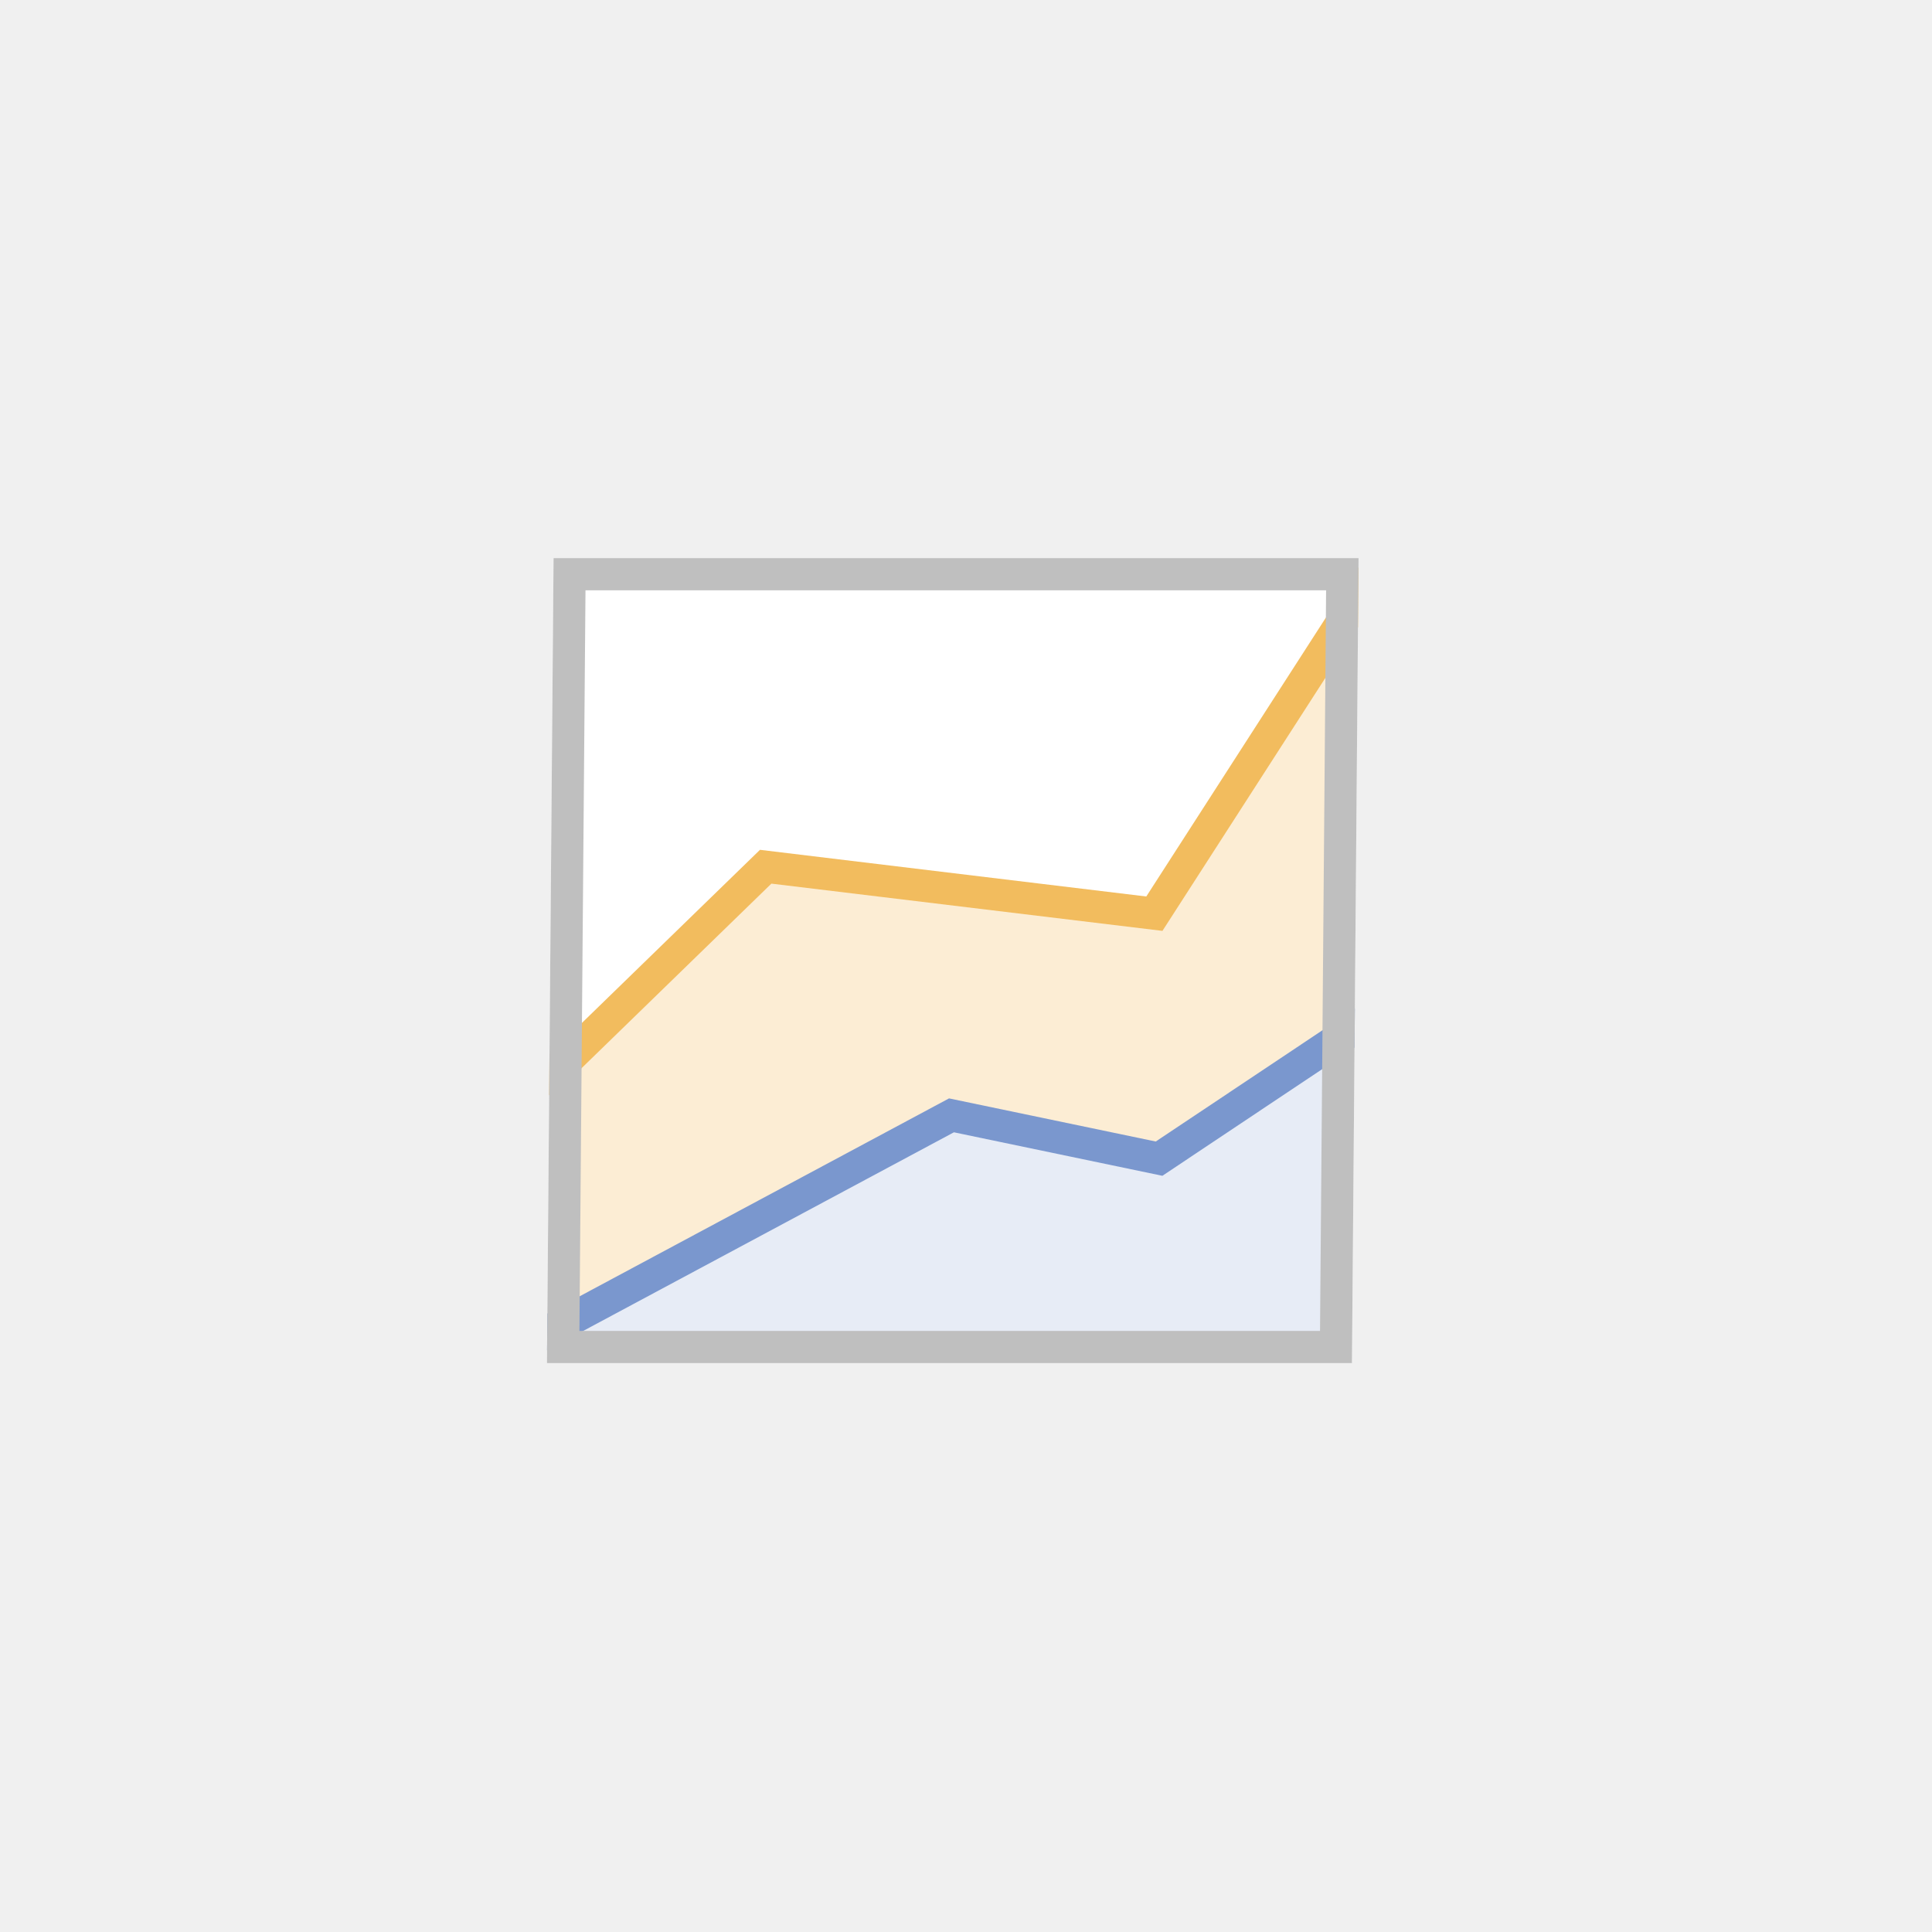
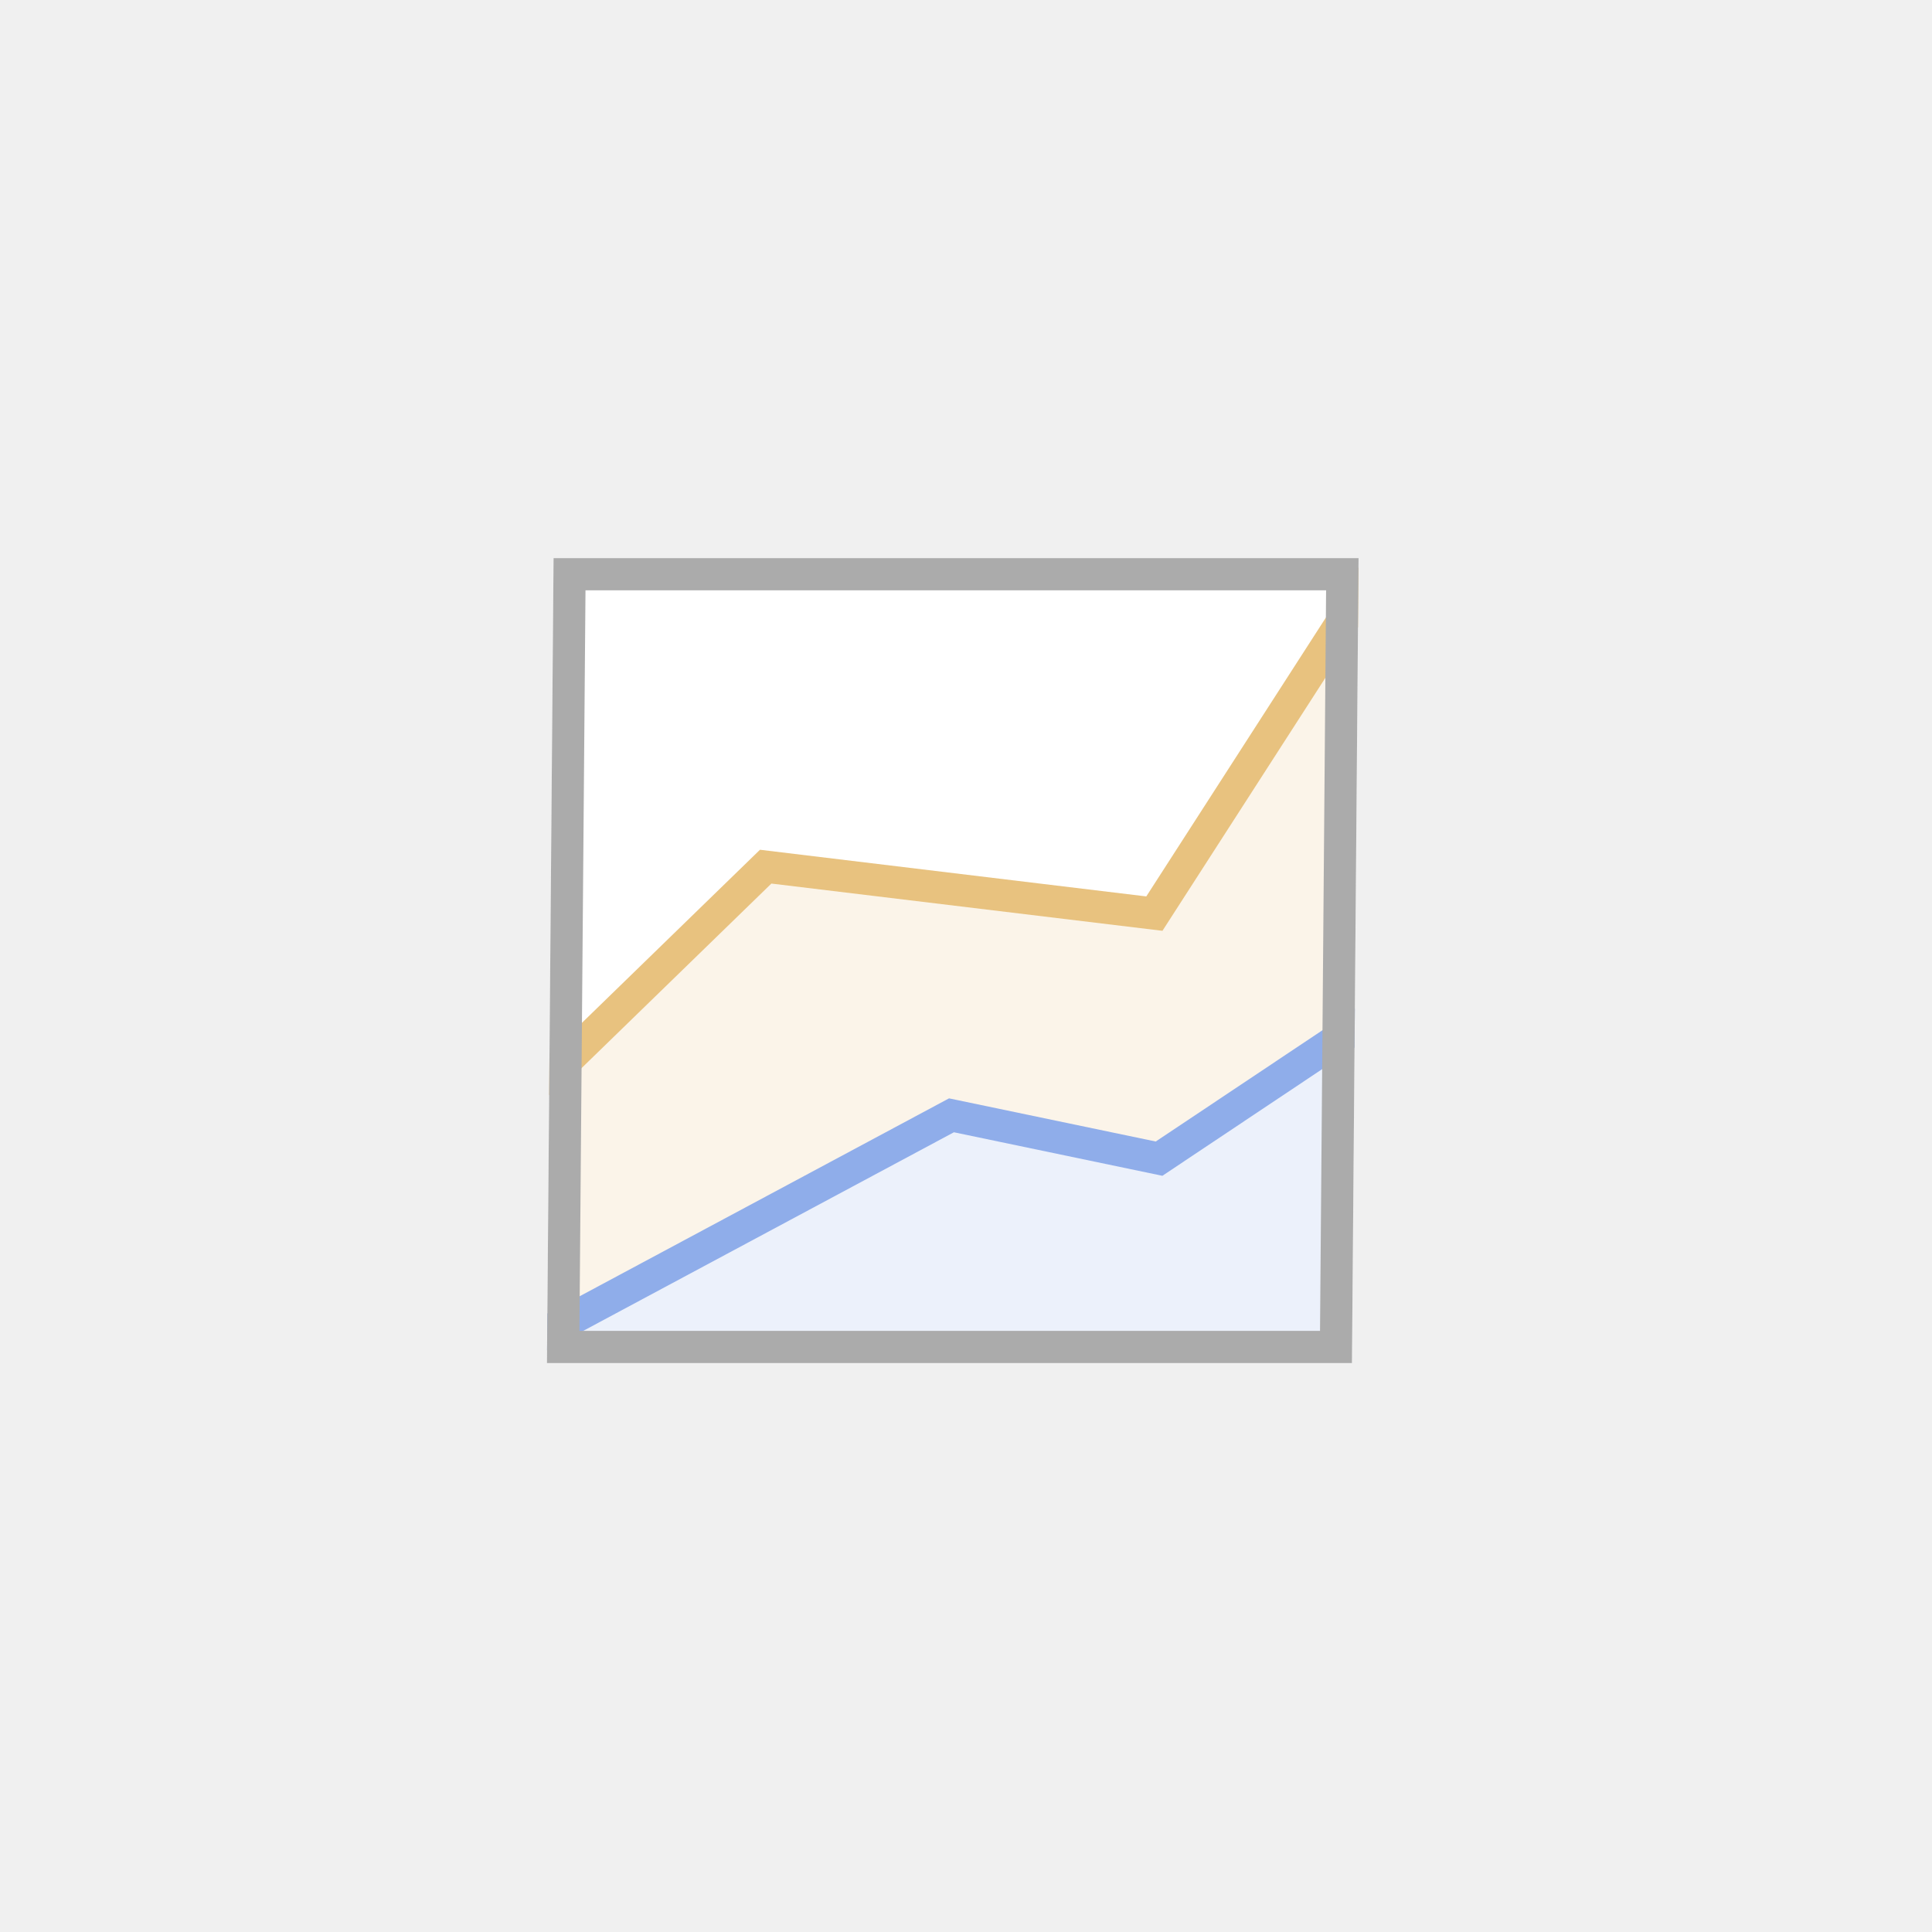
<svg xmlns="http://www.w3.org/2000/svg" width="60" height="60" viewBox="0 0 60 60" fill="none">
-   <g clip-path="url(#clip0_2786_3618)">
-     <g clip-path="url(#clip1_2786_3618)">
-       <rect width="25" height="25" transform="matrix(1 0 -0.00820296 0.999966 17.1912 17.333)" fill="white" />
-       <path d="M23.779 26.917L17.27 33.166L17.2 41.666L29.336 40.333L36.158 41.666L41.827 36.333L41.971 18.792L35.852 28.167L23.779 26.917Z" fill="#FCEDD4" />
-       <path d="M16.779 33.722L23.779 26.917L35.85 28.375L42.603 17.889" stroke="#F2BC5E" />
-       <path d="M29.549 34.638L17.204 41.215L17.195 42.261H41.778L41.862 32.097L35.997 35.983L29.549 34.638Z" fill="#E7ECF6" />
-       <path d="M16.715 41.514L29.549 34.638L35.996 35.983L42.49 31.649" stroke="#7A97CE" />
-       <rect x="0.496" y="0.5" width="24" height="24" transform="matrix(1 0 -0.00820296 0.999966 17.1953 17.333)" stroke="#BFBFBF" />
+   <g clip-path="url(#clip0_256_2637)">
+     <g clip-path="url(#clip1_256_2637)">
+       <rect width="25" height="25" transform="matrix(1 0 -0.00820296 0.999966 17.1912 17.3325)" fill="white" />
+       <path d="M23.779 26.915L17.27 33.165L17.2 41.665L29.336 40.331L36.158 41.665L41.827 36.332L41.971 18.791L35.852 28.165L23.779 26.915Z" fill="#FBF4E9" />
+       <path d="M16.779 33.72L23.779 26.915L35.85 28.373L42.603 17.888" stroke="#E8C27F" />
+       <path d="M29.549 34.637L17.204 41.215L17.195 42.261H41.778L41.862 32.096L35.996 35.983L29.549 34.637Z" fill="#ECF1FB" />
+       <path d="M16.715 41.513L29.549 34.637L35.996 35.983L42.49 31.648" stroke="#8FADEA" />
+       <rect x="0.496" y="0.5" width="24" height="24" transform="matrix(1 0 -0.00820296 0.999966 17.1953 17.3325)" stroke="#ABABAB" />
    </g>
  </g>
  <defs>
-     <clipPath id="clip0_2786_3618">
+     <clipPath id="clip0_256_2637">
      <rect width="60" height="60" fill="white" />
    </clipPath>
-     <clipPath id="clip1_2786_3618">
-       <rect width="25" height="25" fill="white" transform="matrix(1 0 -0.00820296 0.999966 17.1912 17.333)" />
+     <clipPath id="clip1_256_2637">
+       <rect width="25" height="25" fill="white" transform="matrix(1 0 -0.00820296 0.999966 17.1912 17.3325)" />
    </clipPath>
  </defs>
</svg>
